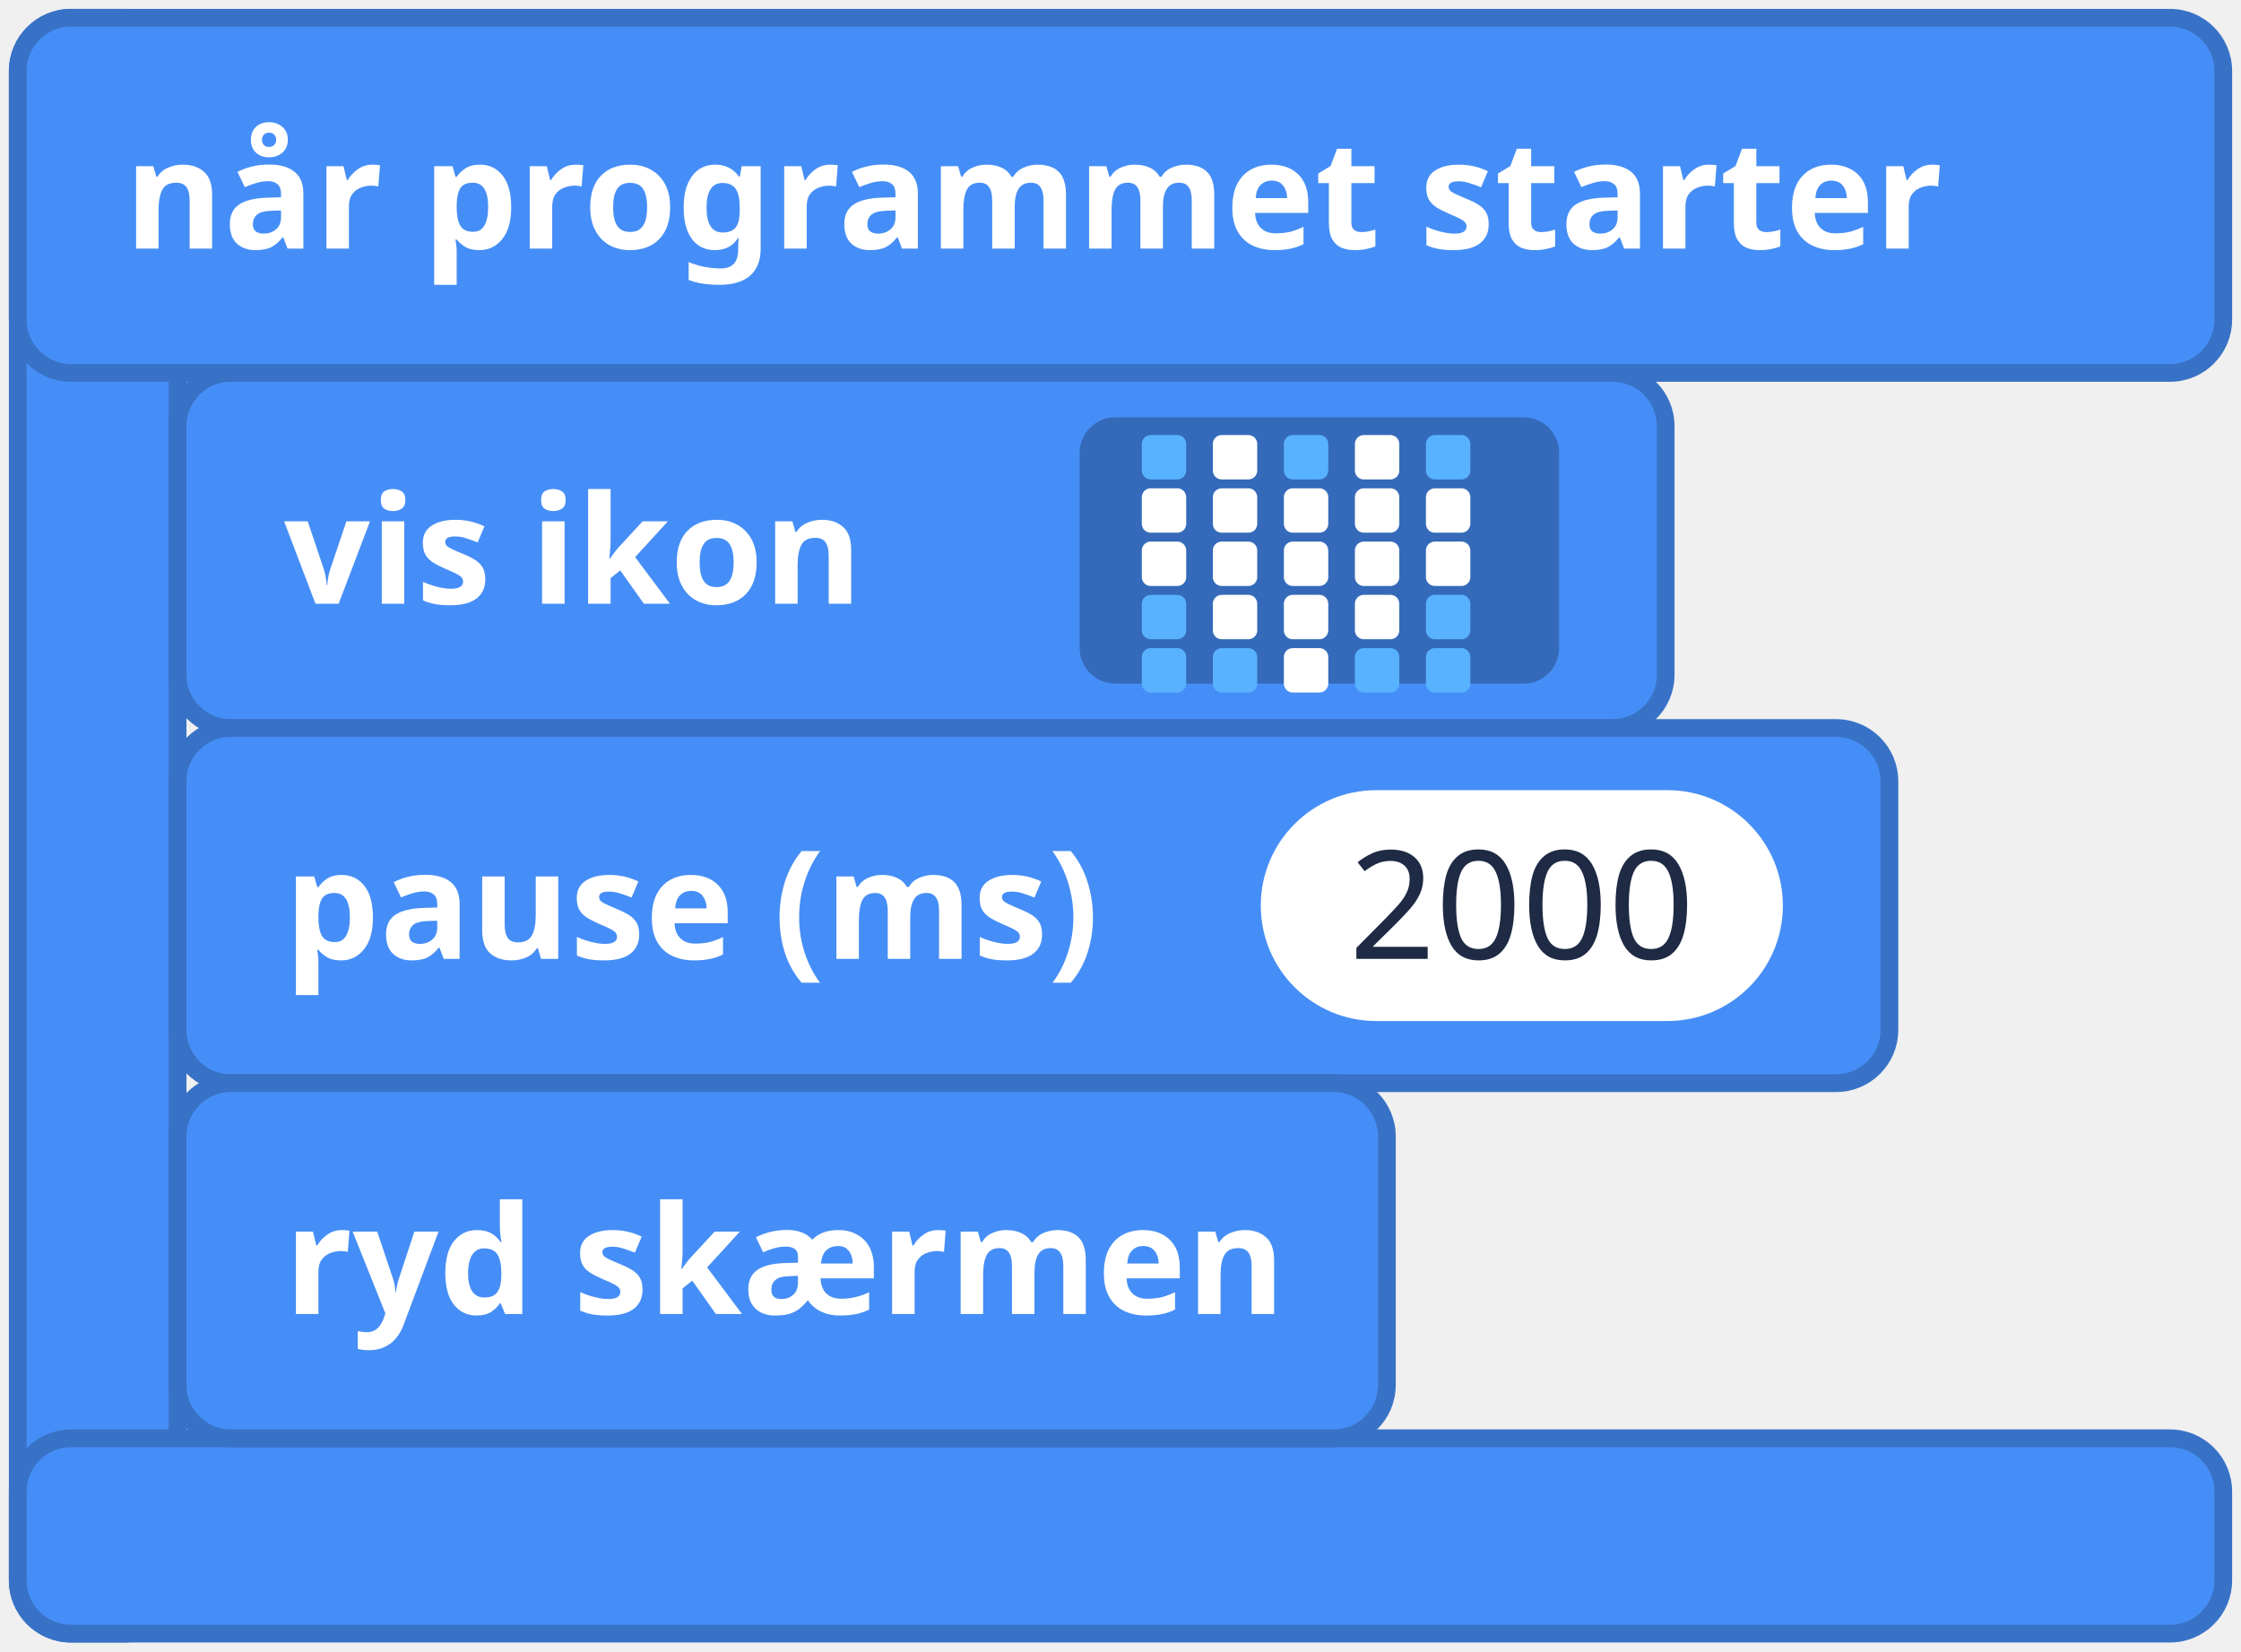
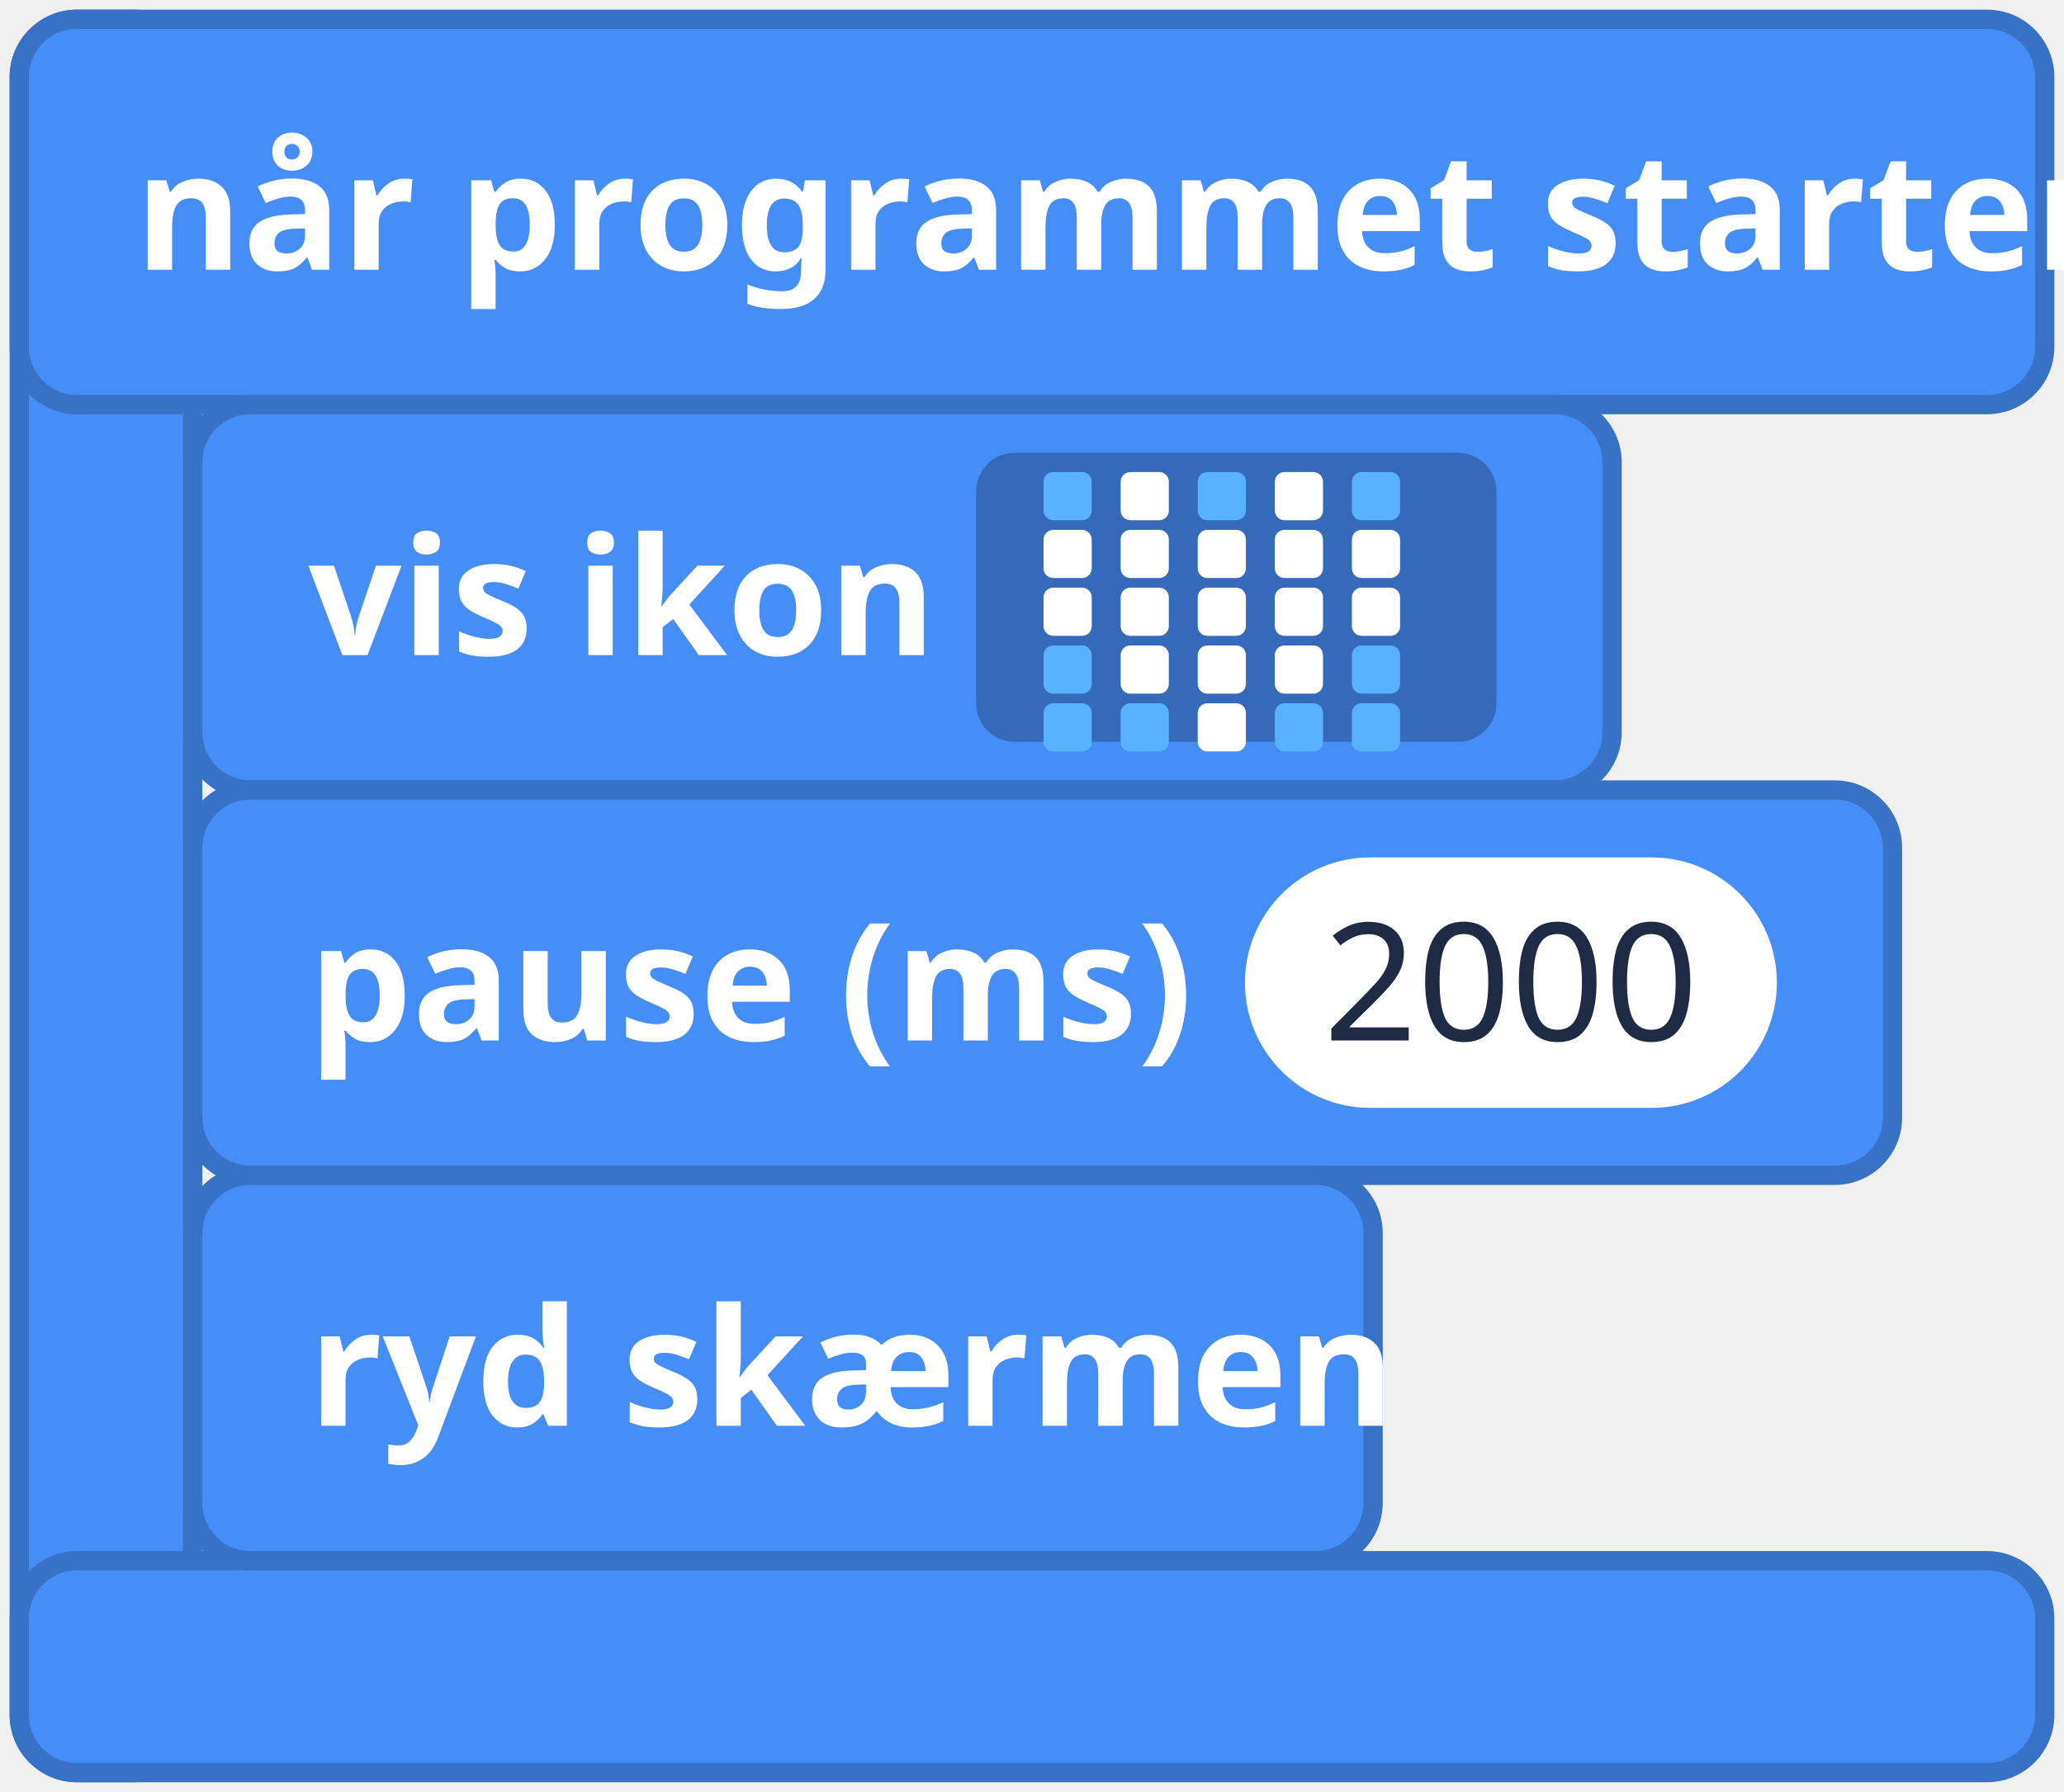
- <svg xmlns="http://www.w3.org/2000/svg" viewBox="0 0 252.4 186" width="252.4" height="186">
+ <svg xmlns="http://www.w3.org/2000/svg" viewBox="0 0 214.2 186" width="214.2" height="186">
  <rect x="2" y="2" width="18" height="182" rx="6" fill="#468EF7" stroke="#3872C6" stroke-width="2" />
-   <rect x="2" y="162" width="248.4" height="22" rx="6" fill="#468EF7" stroke="#3872C6" stroke-width="2" />
-   <rect x="2" y="2" width="248.4" height="40" rx="6" fill="#468EF7" stroke="#3872C6" stroke-width="2" />
-   <text x="14" y="28" font-size="17" font-weight="700" fill="#fff" font-family="Trebuchet MS, Verdana, sans-serif" textLength="224.4" lengthAdjust="spacingAndGlyphs">når programmet starter</text>
-   <rect x="20" y="42" width="167.6" height="40" rx="6" fill="#468EF7" stroke="#3872C6" stroke-width="2" />
-   <text x="32" y="68" font-size="17" font-weight="700" fill="#fff" font-family="Trebuchet MS, Verdana, sans-serif" textLength="81.6" lengthAdjust="spacingAndGlyphs">vis ikon</text>
-   <rect x="121.6" y="47" width="54" height="30" rx="4" fill="#346AB9" />
-   <rect x="128.6" y="49" width="5" height="5" rx="1" fill="#58B2FF" />
-   <rect x="136.6" y="49" width="5" height="5" rx="1" fill="#fff" />
-   <rect x="144.6" y="49" width="5" height="5" rx="1" fill="#58B2FF" />
-   <rect x="152.6" y="49" width="5" height="5" rx="1" fill="#fff" />
-   <rect x="160.6" y="49" width="5" height="5" rx="1" fill="#58B2FF" />
-   <rect x="128.6" y="55" width="5" height="5" rx="1" fill="#fff" />
-   <rect x="136.6" y="55" width="5" height="5" rx="1" fill="#fff" />
-   <rect x="144.6" y="55" width="5" height="5" rx="1" fill="#fff" />
-   <rect x="152.6" y="55" width="5" height="5" rx="1" fill="#fff" />
-   <rect x="160.6" y="55" width="5" height="5" rx="1" fill="#fff" />
-   <rect x="128.6" y="61" width="5" height="5" rx="1" fill="#fff" />
-   <rect x="136.6" y="61" width="5" height="5" rx="1" fill="#fff" />
-   <rect x="144.6" y="61" width="5" height="5" rx="1" fill="#fff" />
-   <rect x="152.6" y="61" width="5" height="5" rx="1" fill="#fff" />
-   <rect x="160.6" y="61" width="5" height="5" rx="1" fill="#fff" />
-   <rect x="128.6" y="67" width="5" height="5" rx="1" fill="#58B2FF" />
-   <rect x="136.6" y="67" width="5" height="5" rx="1" fill="#fff" />
-   <rect x="144.6" y="67" width="5" height="5" rx="1" fill="#fff" />
-   <rect x="152.6" y="67" width="5" height="5" rx="1" fill="#fff" />
-   <rect x="160.6" y="67" width="5" height="5" rx="1" fill="#58B2FF" />
-   <rect x="128.6" y="73" width="5" height="5" rx="1" fill="#58B2FF" />
-   <rect x="136.6" y="73" width="5" height="5" rx="1" fill="#58B2FF" />
-   <rect x="144.6" y="73" width="5" height="5" rx="1" fill="#fff" />
-   <rect x="152.6" y="73" width="5" height="5" rx="1" fill="#58B2FF" />
-   <rect x="160.6" y="73" width="5" height="5" rx="1" fill="#58B2FF" />
-   <rect x="20" y="82" width="192.8" height="40" rx="6" fill="#468EF7" stroke="#3872C6" stroke-width="2" />
-   <text x="32" y="108" font-size="17" font-weight="700" fill="#fff" font-family="Trebuchet MS, Verdana, sans-serif" textLength="102" lengthAdjust="spacingAndGlyphs">pause (ms)</text>
-   <rect x="142" y="89" width="58.8" height="26" rx="13" fill="#fff" />
-   <text x="171.4" y="108" font-size="17" text-anchor="middle" fill="#1F2A44" font-family="Trebuchet MS, Verdana, sans-serif" textLength="40.8" lengthAdjust="spacingAndGlyphs">2000</text>
-   <rect x="20" y="122" width="136.2" height="40" rx="6" fill="#468EF7" stroke="#3872C6" stroke-width="2" />
-   <text x="32" y="148" font-size="17" font-weight="700" fill="#fff" font-family="Trebuchet MS, Verdana, sans-serif" textLength="112.2" lengthAdjust="spacingAndGlyphs">ryd skærmen</text>
+   <rect x="2" y="162" width="210.2" height="22" rx="6" fill="#468EF7" stroke="#3872C6" stroke-width="2" />
+   <rect x="2" y="2" width="210.2" height="40" rx="6" fill="#468EF7" stroke="#3872C6" stroke-width="2" />
+   <text x="14" y="28" font-size="17" font-weight="700" fill="#fff" font-family="Trebuchet MS, Verdana, sans-serif" textLength="186.2" lengthAdjust="spacing">når programmet starter</text>
+   <rect x="20" y="42" width="147.3" height="40" rx="6" fill="#468EF7" stroke="#3872C6" stroke-width="2" />
+   <text x="32" y="68" font-size="17" font-weight="700" fill="#fff" font-family="Trebuchet MS, Verdana, sans-serif" textLength="61.3" lengthAdjust="spacing">vis ikon</text>
+   <rect x="101.3" y="47" width="54" height="30" rx="4" fill="#346AB9" />
+   <rect x="108.3" y="49" width="5" height="5" rx="1" fill="#58B2FF" />
+   <rect x="116.3" y="49" width="5" height="5" rx="1" fill="#fff" />
+   <rect x="124.3" y="49" width="5" height="5" rx="1" fill="#58B2FF" />
+   <rect x="132.3" y="49" width="5" height="5" rx="1" fill="#fff" />
+   <rect x="140.3" y="49" width="5" height="5" rx="1" fill="#58B2FF" />
+   <rect x="108.3" y="55" width="5" height="5" rx="1" fill="#fff" />
+   <rect x="116.3" y="55" width="5" height="5" rx="1" fill="#fff" />
+   <rect x="124.3" y="55" width="5" height="5" rx="1" fill="#fff" />
+   <rect x="132.3" y="55" width="5" height="5" rx="1" fill="#fff" />
+   <rect x="140.3" y="55" width="5" height="5" rx="1" fill="#fff" />
+   <rect x="108.3" y="61" width="5" height="5" rx="1" fill="#fff" />
+   <rect x="116.3" y="61" width="5" height="5" rx="1" fill="#fff" />
+   <rect x="124.3" y="61" width="5" height="5" rx="1" fill="#fff" />
+   <rect x="132.3" y="61" width="5" height="5" rx="1" fill="#fff" />
+   <rect x="140.3" y="61" width="5" height="5" rx="1" fill="#fff" />
+   <rect x="108.3" y="67" width="5" height="5" rx="1" fill="#58B2FF" />
+   <rect x="116.3" y="67" width="5" height="5" rx="1" fill="#fff" />
+   <rect x="124.3" y="67" width="5" height="5" rx="1" fill="#fff" />
+   <rect x="132.3" y="67" width="5" height="5" rx="1" fill="#fff" />
+   <rect x="140.3" y="67" width="5" height="5" rx="1" fill="#58B2FF" />
+   <rect x="108.3" y="73" width="5" height="5" rx="1" fill="#58B2FF" />
+   <rect x="116.3" y="73" width="5" height="5" rx="1" fill="#58B2FF" />
+   <rect x="124.3" y="73" width="5" height="5" rx="1" fill="#fff" />
+   <rect x="132.3" y="73" width="5" height="5" rx="1" fill="#58B2FF" />
+   <rect x="140.3" y="73" width="5" height="5" rx="1" fill="#58B2FF" />
+   <rect x="20" y="82" width="176.4" height="40" rx="6" fill="#468EF7" stroke="#3872C6" stroke-width="2" />
+   <text x="32" y="108" font-size="17" font-weight="700" fill="#fff" font-family="Trebuchet MS, Verdana, sans-serif" textLength="89.2" lengthAdjust="spacing">pause (ms)</text>
+   <rect x="129.2" y="89" width="55.2" height="26" rx="13" fill="#fff" />
+   <text x="156.8" y="108" font-size="17" text-anchor="middle" fill="#1F2A44" font-family="Trebuchet MS, Verdana, sans-serif" textLength="37.2" lengthAdjust="spacing">2000</text>
+   <rect x="20" y="122" width="122.5" height="40" rx="6" fill="#468EF7" stroke="#3872C6" stroke-width="2" />
+   <text x="32" y="148" font-size="17" font-weight="700" fill="#fff" font-family="Trebuchet MS, Verdana, sans-serif" textLength="98.5" lengthAdjust="spacing">ryd skærmen</text>
</svg>
